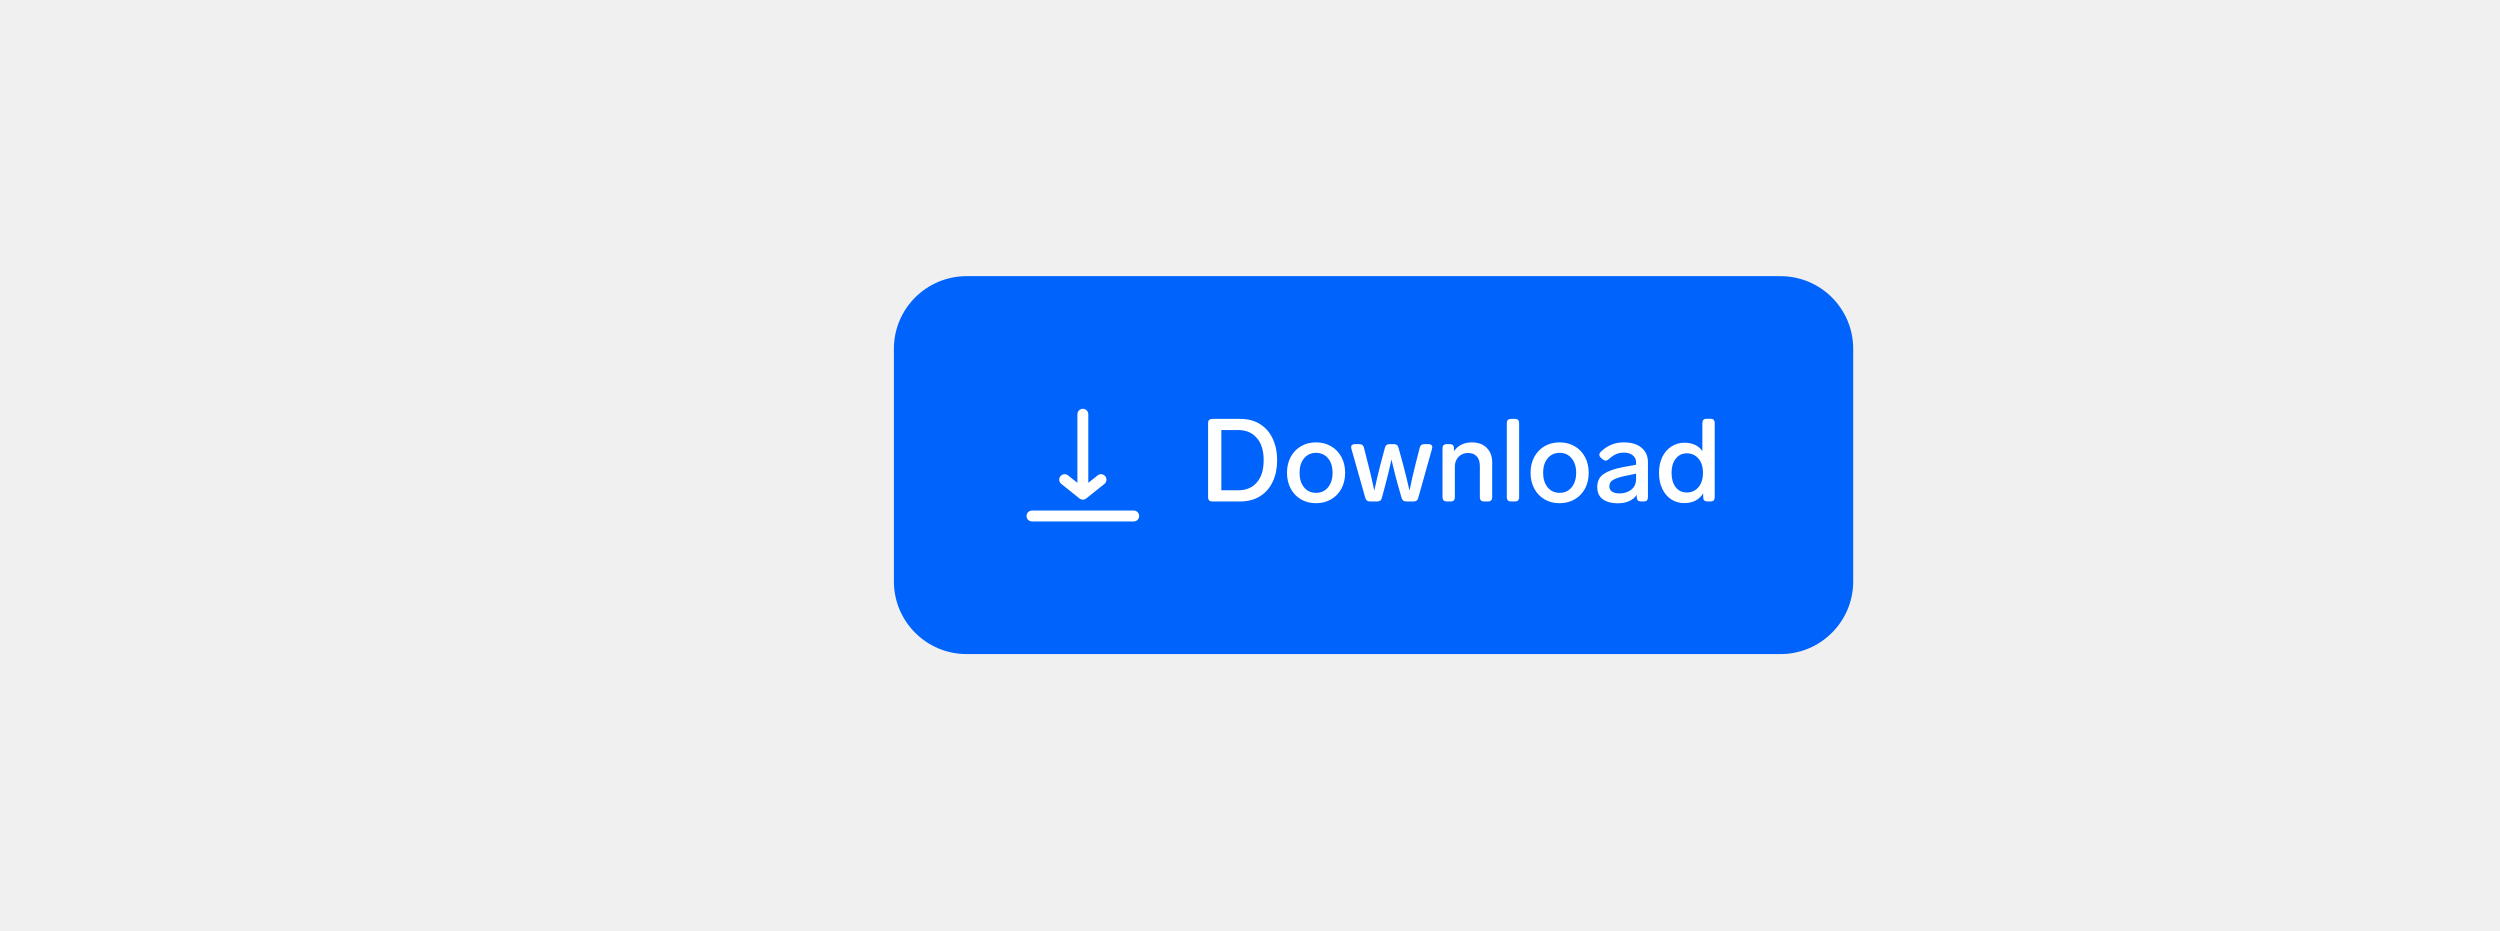
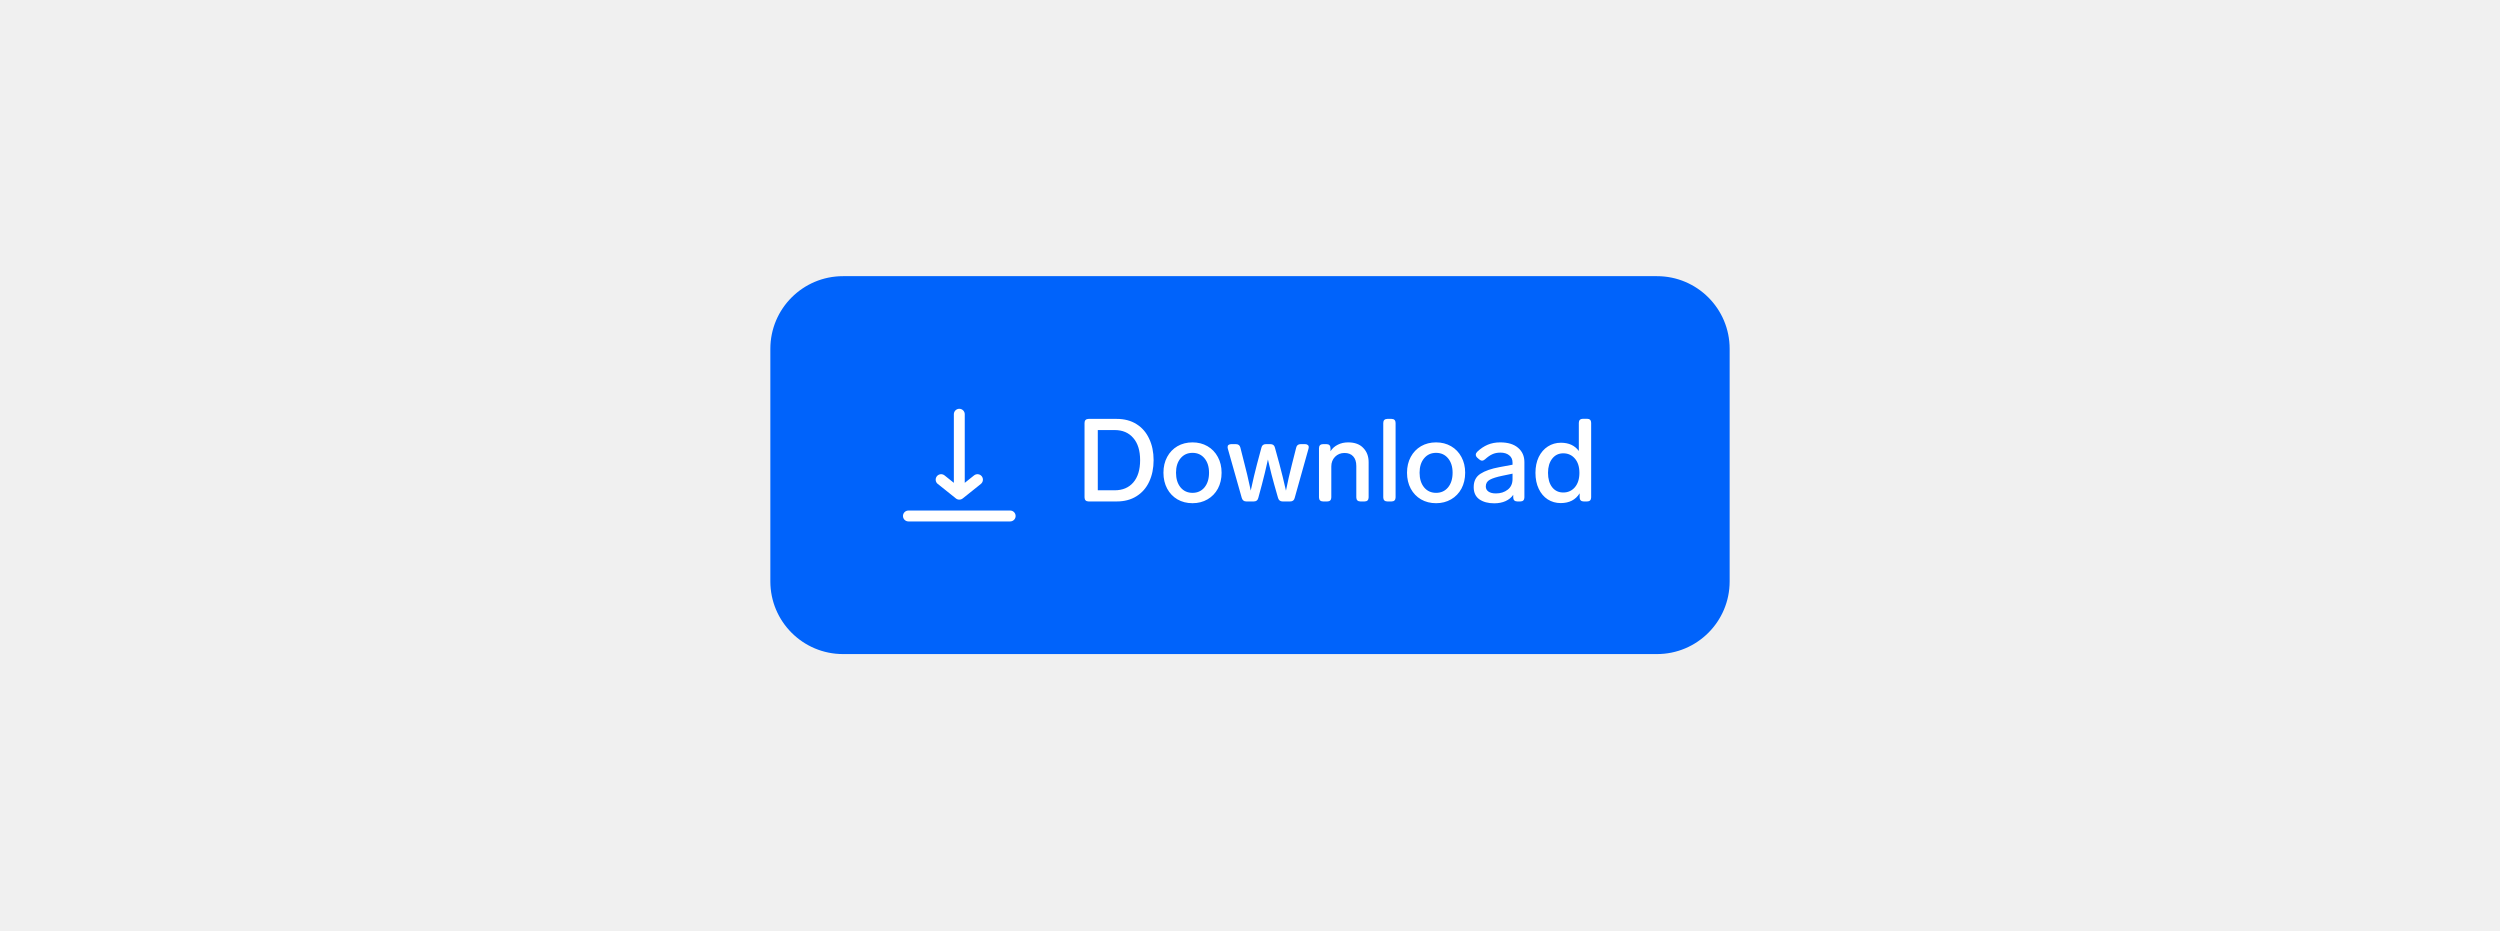
<svg xmlns="http://www.w3.org/2000/svg" width="344" height="128" viewBox="0 0 344 128" fill="none">
-   <path d="M125 48C125 43.582 128.582 40 133 40H245C249.418 40 253 43.582 253 48V80C253 84.418 249.418 88 245 88H133C128.582 88 125 84.418 125 80V48Z" fill="#0063FB" />
-   <path fill-rule="evenodd" clip-rule="evenodd" d="M149.75 57C149.75 56.586 149.414 56.25 149 56.25C148.586 56.25 148.25 56.586 148.25 57V66.439L146.969 65.414C146.645 65.156 146.173 65.208 145.914 65.531C145.656 65.855 145.708 66.327 146.031 66.586L148.531 68.586C148.805 68.805 149.195 68.805 149.469 68.586L151.969 66.586C152.292 66.327 152.344 65.855 152.086 65.531C151.827 65.208 151.355 65.156 151.031 65.414L149.75 66.439V57ZM142 70.25C141.586 70.25 141.25 70.586 141.25 71C141.25 71.414 141.586 71.75 142 71.75H156C156.414 71.75 156.75 71.414 156.75 71C156.75 70.586 156.414 70.25 156 70.25H142Z" fill="white" />
-   <path d="M166.792 69C166.621 69 166.483 68.952 166.376 68.856C166.28 68.749 166.232 68.611 166.232 68.44V58.2C166.232 58.019 166.28 57.88 166.376 57.784C166.483 57.688 166.621 57.64 166.792 57.64H170.648C171.715 57.64 172.627 57.88 173.384 58.36C174.152 58.84 174.733 59.512 175.128 60.376C175.533 61.229 175.736 62.211 175.736 63.32C175.736 64.429 175.533 65.416 175.128 66.28C174.733 67.133 174.152 67.8 173.384 68.28C172.627 68.76 171.715 69 170.648 69H166.792ZM170.376 67.464C171.464 67.464 172.317 67.107 172.936 66.392C173.565 65.667 173.88 64.643 173.88 63.32C173.88 61.997 173.565 60.979 172.936 60.264C172.317 59.539 171.464 59.176 170.376 59.176H168.056V67.464H170.376ZM181.091 69.24C180.312 69.24 179.619 69.064 179.011 68.712C178.413 68.36 177.944 67.869 177.603 67.24C177.261 66.6 177.09 65.869 177.09 65.048C177.09 64.227 177.261 63.501 177.603 62.872C177.944 62.243 178.413 61.752 179.011 61.4C179.619 61.048 180.312 60.872 181.091 60.872C181.859 60.872 182.547 61.048 183.155 61.4C183.763 61.752 184.237 62.248 184.579 62.888C184.92 63.517 185.091 64.237 185.091 65.048C185.091 65.869 184.92 66.6 184.579 67.24C184.237 67.869 183.763 68.36 183.155 68.712C182.547 69.064 181.859 69.24 181.091 69.24ZM181.091 67.816C181.773 67.816 182.323 67.565 182.739 67.064C183.155 66.552 183.363 65.88 183.363 65.048C183.363 64.227 183.155 63.565 182.739 63.064C182.323 62.563 181.773 62.312 181.091 62.312C180.408 62.312 179.859 62.563 179.443 63.064C179.027 63.565 178.819 64.227 178.819 65.048C178.819 65.88 179.027 66.552 179.443 67.064C179.859 67.565 180.408 67.816 181.091 67.816ZM195.356 61.592C195.431 61.272 195.639 61.112 195.98 61.112H196.572C196.732 61.112 196.855 61.149 196.94 61.224C197.036 61.288 197.084 61.389 197.084 61.528C197.084 61.56 197.073 61.629 197.052 61.736L195.148 68.52C195.073 68.84 194.865 69 194.524 69H193.484C193.164 69 192.956 68.84 192.86 68.52L192.332 66.664C192.097 65.843 191.836 64.813 191.548 63.576L191.468 63.224C191.18 64.525 190.903 65.677 190.636 66.68L190.14 68.52C190.065 68.84 189.857 69 189.516 69H188.492C188.172 69 187.964 68.84 187.868 68.52L185.948 61.736C185.927 61.629 185.916 61.56 185.916 61.528C185.916 61.389 185.959 61.288 186.044 61.224C186.14 61.149 186.268 61.112 186.428 61.112H187.052C187.393 61.112 187.601 61.272 187.676 61.592L188.252 63.864C188.476 64.696 188.737 65.805 189.036 67.192L189.1 67.512C189.409 66.083 189.697 64.867 189.964 63.864L190.572 61.592C190.647 61.272 190.855 61.112 191.196 61.112H191.804C192.145 61.112 192.353 61.272 192.428 61.592L193.052 63.864C193.351 64.973 193.649 66.189 193.948 67.512C194.172 66.371 194.449 65.155 194.78 63.864L195.356 61.592ZM202.508 60.872C203.414 60.872 204.108 61.128 204.588 61.64C205.078 62.141 205.324 62.792 205.324 63.592V68.44C205.324 68.611 205.276 68.749 205.18 68.856C205.084 68.952 204.945 69 204.764 69H204.188C204.017 69 203.878 68.952 203.772 68.856C203.676 68.749 203.628 68.611 203.628 68.44V64.12C203.628 63.544 203.484 63.101 203.196 62.792C202.918 62.483 202.518 62.328 201.996 62.328C201.484 62.328 201.052 62.504 200.7 62.856C200.358 63.208 200.188 63.651 200.188 64.184V68.44C200.188 68.611 200.14 68.749 200.044 68.856C199.948 68.952 199.809 69 199.628 69H199.052C198.881 69 198.742 68.952 198.636 68.856C198.54 68.749 198.492 68.611 198.492 68.44V61.672C198.492 61.491 198.54 61.352 198.636 61.256C198.742 61.16 198.881 61.112 199.052 61.112H199.516C199.697 61.112 199.836 61.16 199.932 61.256C200.028 61.352 200.076 61.491 200.076 61.672V62.088C200.332 61.693 200.668 61.395 201.084 61.192C201.5 60.979 201.974 60.872 202.508 60.872ZM207.897 69C207.726 69 207.588 68.952 207.481 68.856C207.385 68.749 207.337 68.611 207.337 68.44V58.2C207.337 58.019 207.385 57.88 207.481 57.784C207.588 57.688 207.726 57.64 207.897 57.64H208.473C208.654 57.64 208.793 57.688 208.889 57.784C208.985 57.88 209.033 58.019 209.033 58.2V68.44C209.033 68.611 208.985 68.749 208.889 68.856C208.793 68.952 208.654 69 208.473 69H207.897ZM214.606 69.24C213.827 69.24 213.134 69.064 212.526 68.712C211.929 68.36 211.459 67.869 211.118 67.24C210.777 66.6 210.606 65.869 210.606 65.048C210.606 64.227 210.777 63.501 211.118 62.872C211.459 62.243 211.929 61.752 212.526 61.4C213.134 61.048 213.827 60.872 214.606 60.872C215.374 60.872 216.062 61.048 216.67 61.4C217.278 61.752 217.753 62.248 218.094 62.888C218.435 63.517 218.606 64.237 218.606 65.048C218.606 65.869 218.435 66.6 218.094 67.24C217.753 67.869 217.278 68.36 216.67 68.712C216.062 69.064 215.374 69.24 214.606 69.24ZM214.606 67.816C215.289 67.816 215.838 67.565 216.254 67.064C216.67 66.552 216.878 65.88 216.878 65.048C216.878 64.227 216.67 63.565 216.254 63.064C215.838 62.563 215.289 62.312 214.606 62.312C213.923 62.312 213.374 62.563 212.958 63.064C212.542 63.565 212.334 64.227 212.334 65.048C212.334 65.88 212.542 66.552 212.958 67.064C213.374 67.565 213.923 67.816 214.606 67.816ZM223.429 60.872C224.496 60.872 225.317 61.123 225.893 61.624C226.469 62.115 226.757 62.771 226.757 63.592V68.44C226.757 68.611 226.709 68.749 226.613 68.856C226.517 68.952 226.378 69 226.197 69H225.781C225.61 69 225.472 68.952 225.365 68.856C225.269 68.749 225.221 68.611 225.221 68.44V68.088C224.965 68.461 224.613 68.749 224.165 68.952C223.717 69.155 223.194 69.256 222.597 69.256C221.776 69.256 221.098 69.075 220.565 68.712C220.042 68.339 219.781 67.779 219.781 67.032C219.781 66.2 220.09 65.587 220.709 65.192C221.338 64.787 222.208 64.483 223.317 64.28L225.125 63.944V63.656C225.125 63.219 224.97 62.883 224.661 62.648C224.362 62.403 223.962 62.28 223.461 62.28C223.034 62.28 222.661 62.355 222.341 62.504C222.032 62.643 221.696 62.877 221.333 63.208C221.194 63.325 221.061 63.384 220.933 63.384C220.805 63.384 220.672 63.325 220.533 63.208L220.277 62.984C220.138 62.856 220.069 62.717 220.069 62.568C220.069 62.429 220.133 62.296 220.261 62.168C220.72 61.731 221.205 61.405 221.717 61.192C222.229 60.979 222.8 60.872 223.429 60.872ZM222.837 67.896C223.477 67.896 224.016 67.725 224.453 67.384C224.901 67.043 225.125 66.552 225.125 65.912V65.176L223.733 65.464C222.954 65.624 222.378 65.805 222.005 66.008C221.632 66.211 221.445 66.52 221.445 66.936C221.445 67.235 221.568 67.469 221.813 67.64C222.058 67.811 222.4 67.896 222.837 67.896ZM234.247 58.184C234.247 58.003 234.295 57.864 234.391 57.768C234.497 57.672 234.636 57.624 234.807 57.624H235.383C235.564 57.624 235.703 57.672 235.799 57.768C235.895 57.864 235.943 58.003 235.943 58.184V68.44C235.943 68.611 235.895 68.749 235.799 68.856C235.703 68.952 235.564 69 235.383 69H234.919C234.748 69 234.609 68.952 234.503 68.856C234.407 68.749 234.359 68.611 234.359 68.44V67.88C233.804 68.776 232.935 69.224 231.751 69.224C231.089 69.224 230.492 69.053 229.959 68.712C229.436 68.371 229.025 67.885 228.727 67.256C228.428 66.627 228.279 65.896 228.279 65.064C228.279 64.243 228.428 63.517 228.727 62.888C229.036 62.259 229.457 61.773 229.991 61.432C230.524 61.091 231.121 60.92 231.783 60.92C232.871 60.92 233.692 61.299 234.247 62.056V58.184ZM232.103 67.768C232.753 67.768 233.287 67.528 233.703 67.048C234.119 66.557 234.327 65.896 234.327 65.064C234.327 64.232 234.119 63.576 233.703 63.096C233.287 62.616 232.753 62.376 232.103 62.376C231.473 62.376 230.967 62.621 230.583 63.112C230.199 63.603 230.007 64.253 230.007 65.064C230.007 65.885 230.193 66.541 230.567 67.032C230.951 67.523 231.463 67.768 232.103 67.768Z" fill="white" />
-   <path d="M133 42H245V38H133V42ZM251 48V80H255V48H251ZM245 86H133V90H245V86ZM127 80V48H123V80H127ZM133 86C129.686 86 127 83.314 127 80H123C123 85.523 127.477 90 133 90V86ZM251 80C251 83.314 248.314 86 245 86V90C250.523 90 255 85.523 255 80H251ZM245 42C248.314 42 251 44.686 251 48H255C255 42.477 250.523 38 245 38V42ZM133 38C127.477 38 123 42.477 123 48H127C127 44.686 129.686 42 133 42V38Z" fill="#0063FB" />
+   <path d="M108 48C108 43.582 111.582 40 116 40H228C232.418 40 236 43.582 236 48V80C236 84.418 232.418 88 228 88H116C111.582 88 108 84.418 108 80V48Z" fill="#0063FB" />
+   <path fill-rule="evenodd" clip-rule="evenodd" d="M132.75 57C132.75 56.586 132.414 56.25 132 56.25C131.586 56.25 131.25 56.586 131.25 57V66.439L129.969 65.414C129.645 65.156 129.173 65.208 128.914 65.531C128.656 65.855 128.708 66.327 129.031 66.586L131.531 68.586C131.805 68.805 132.195 68.805 132.469 68.586L134.969 66.586C135.292 66.327 135.344 65.855 135.086 65.531C134.827 65.208 134.355 65.156 134.031 65.414L132.75 66.439V57ZM125 70.25C124.586 70.25 124.25 70.586 124.25 71C124.25 71.414 124.586 71.75 125 71.75H139C139.414 71.75 139.75 71.414 139.75 71C139.75 70.586 139.414 70.25 139 70.25H125Z" fill="white" />
+   <path d="M149.792 69C149.621 69 149.483 68.952 149.376 68.856C149.28 68.749 149.232 68.611 149.232 68.44V58.2C149.232 58.019 149.28 57.88 149.376 57.784C149.483 57.688 149.621 57.64 149.792 57.64H153.648C154.715 57.64 155.627 57.88 156.384 58.36C157.152 58.84 157.733 59.512 158.128 60.376C158.533 61.229 158.736 62.211 158.736 63.32C158.736 64.429 158.533 65.416 158.128 66.28C157.733 67.133 157.152 67.8 156.384 68.28C155.627 68.76 154.715 69 153.648 69H149.792ZM153.376 67.464C154.464 67.464 155.317 67.107 155.936 66.392C156.565 65.667 156.88 64.643 156.88 63.32C156.88 61.997 156.565 60.979 155.936 60.264C155.317 59.539 154.464 59.176 153.376 59.176H151.056V67.464H153.376ZM164.091 69.24C163.312 69.24 162.619 69.064 162.011 68.712C161.413 68.36 160.944 67.869 160.603 67.24C160.261 66.6 160.09 65.869 160.09 65.048C160.09 64.227 160.261 63.501 160.603 62.872C160.944 62.243 161.413 61.752 162.011 61.4C162.619 61.048 163.312 60.872 164.091 60.872C164.859 60.872 165.547 61.048 166.155 61.4C166.763 61.752 167.237 62.248 167.579 62.888C167.92 63.517 168.091 64.237 168.091 65.048C168.091 65.869 167.92 66.6 167.579 67.24C167.237 67.869 166.763 68.36 166.155 68.712C165.547 69.064 164.859 69.24 164.091 69.24ZM164.091 67.816C164.773 67.816 165.323 67.565 165.739 67.064C166.155 66.552 166.363 65.88 166.363 65.048C166.363 64.227 166.155 63.565 165.739 63.064C165.323 62.563 164.773 62.312 164.091 62.312C163.408 62.312 162.859 62.563 162.443 63.064C162.027 63.565 161.819 64.227 161.819 65.048C161.819 65.88 162.027 66.552 162.443 67.064C162.859 67.565 163.408 67.816 164.091 67.816ZM178.356 61.592C178.431 61.272 178.639 61.112 178.98 61.112H179.572C179.732 61.112 179.855 61.149 179.94 61.224C180.036 61.288 180.084 61.389 180.084 61.528C180.084 61.56 180.073 61.629 180.052 61.736L178.148 68.52C178.073 68.84 177.865 69 177.524 69H176.484C176.164 69 175.956 68.84 175.86 68.52L175.332 66.664C175.097 65.843 174.836 64.813 174.548 63.576L174.468 63.224C174.18 64.525 173.903 65.677 173.636 66.68L173.14 68.52C173.065 68.84 172.857 69 172.516 69H171.492C171.172 69 170.964 68.84 170.868 68.52L168.948 61.736C168.927 61.629 168.916 61.56 168.916 61.528C168.916 61.389 168.959 61.288 169.044 61.224C169.14 61.149 169.268 61.112 169.428 61.112H170.052C170.393 61.112 170.601 61.272 170.676 61.592L171.252 63.864C171.476 64.696 171.737 65.805 172.036 67.192L172.1 67.512C172.409 66.083 172.697 64.867 172.964 63.864L173.572 61.592C173.647 61.272 173.855 61.112 174.196 61.112H174.804C175.145 61.112 175.353 61.272 175.428 61.592L176.052 63.864C176.351 64.973 176.649 66.189 176.948 67.512C177.172 66.371 177.449 65.155 177.78 63.864L178.356 61.592ZM185.508 60.872C186.414 60.872 187.108 61.128 187.588 61.64C188.078 62.141 188.324 62.792 188.324 63.592V68.44C188.324 68.611 188.276 68.749 188.18 68.856C188.084 68.952 187.945 69 187.764 69H187.188C187.017 69 186.878 68.952 186.772 68.856C186.676 68.749 186.628 68.611 186.628 68.44V64.12C186.628 63.544 186.484 63.101 186.196 62.792C185.918 62.483 185.518 62.328 184.996 62.328C184.484 62.328 184.052 62.504 183.7 62.856C183.358 63.208 183.188 63.651 183.188 64.184V68.44C183.188 68.611 183.14 68.749 183.044 68.856C182.948 68.952 182.809 69 182.628 69H182.052C181.881 69 181.742 68.952 181.636 68.856C181.54 68.749 181.492 68.611 181.492 68.44V61.672C181.492 61.491 181.54 61.352 181.636 61.256C181.742 61.16 181.881 61.112 182.052 61.112H182.516C182.697 61.112 182.836 61.16 182.932 61.256C183.028 61.352 183.076 61.491 183.076 61.672V62.088C183.332 61.693 183.668 61.395 184.084 61.192C184.5 60.979 184.974 60.872 185.508 60.872ZM190.897 69C190.726 69 190.588 68.952 190.481 68.856C190.385 68.749 190.337 68.611 190.337 68.44V58.2C190.337 58.019 190.385 57.88 190.481 57.784C190.588 57.688 190.726 57.64 190.897 57.64H191.473C191.654 57.64 191.793 57.688 191.889 57.784C191.985 57.88 192.033 58.019 192.033 58.2V68.44C192.033 68.611 191.985 68.749 191.889 68.856C191.793 68.952 191.654 69 191.473 69H190.897ZM197.606 69.24C196.827 69.24 196.134 69.064 195.526 68.712C194.929 68.36 194.459 67.869 194.118 67.24C193.777 66.6 193.606 65.869 193.606 65.048C193.606 64.227 193.777 63.501 194.118 62.872C194.459 62.243 194.929 61.752 195.526 61.4C196.134 61.048 196.827 60.872 197.606 60.872C198.374 60.872 199.062 61.048 199.67 61.4C200.278 61.752 200.753 62.248 201.094 62.888C201.435 63.517 201.606 64.237 201.606 65.048C201.606 65.869 201.435 66.6 201.094 67.24C200.753 67.869 200.278 68.36 199.67 68.712C199.062 69.064 198.374 69.24 197.606 69.24ZM197.606 67.816C198.289 67.816 198.838 67.565 199.254 67.064C199.67 66.552 199.878 65.88 199.878 65.048C199.878 64.227 199.67 63.565 199.254 63.064C198.838 62.563 198.289 62.312 197.606 62.312C196.923 62.312 196.374 62.563 195.958 63.064C195.542 63.565 195.334 64.227 195.334 65.048C195.334 65.88 195.542 66.552 195.958 67.064C196.374 67.565 196.923 67.816 197.606 67.816ZM206.429 60.872C207.496 60.872 208.317 61.123 208.893 61.624C209.469 62.115 209.757 62.771 209.757 63.592V68.44C209.757 68.611 209.709 68.749 209.613 68.856C209.517 68.952 209.378 69 209.197 69H208.781C208.61 69 208.472 68.952 208.365 68.856C208.269 68.749 208.221 68.611 208.221 68.44V68.088C207.965 68.461 207.613 68.749 207.165 68.952C206.717 69.155 206.194 69.256 205.597 69.256C204.776 69.256 204.098 69.075 203.565 68.712C203.042 68.339 202.781 67.779 202.781 67.032C202.781 66.2 203.09 65.587 203.709 65.192C204.338 64.787 205.208 64.483 206.317 64.28L208.125 63.944V63.656C208.125 63.219 207.97 62.883 207.661 62.648C207.362 62.403 206.962 62.28 206.461 62.28C206.034 62.28 205.661 62.355 205.341 62.504C205.032 62.643 204.696 62.877 204.333 63.208C204.194 63.325 204.061 63.384 203.933 63.384C203.805 63.384 203.672 63.325 203.533 63.208L203.277 62.984C203.138 62.856 203.069 62.717 203.069 62.568C203.069 62.429 203.133 62.296 203.261 62.168C203.72 61.731 204.205 61.405 204.717 61.192C205.229 60.979 205.8 60.872 206.429 60.872ZM205.837 67.896C206.477 67.896 207.016 67.725 207.453 67.384C207.901 67.043 208.125 66.552 208.125 65.912V65.176L206.733 65.464C205.954 65.624 205.378 65.805 205.005 66.008C204.632 66.211 204.445 66.52 204.445 66.936C204.445 67.235 204.568 67.469 204.813 67.64C205.058 67.811 205.4 67.896 205.837 67.896ZM217.247 58.184C217.247 58.003 217.295 57.864 217.391 57.768C217.497 57.672 217.636 57.624 217.807 57.624H218.383C218.564 57.624 218.703 57.672 218.799 57.768C218.895 57.864 218.943 58.003 218.943 58.184V68.44C218.943 68.611 218.895 68.749 218.799 68.856C218.703 68.952 218.564 69 218.383 69H217.919C217.748 69 217.609 68.952 217.503 68.856C217.407 68.749 217.359 68.611 217.359 68.44V67.88C216.804 68.776 215.935 69.224 214.751 69.224C214.089 69.224 213.492 69.053 212.959 68.712C212.436 68.371 212.025 67.885 211.727 67.256C211.428 66.627 211.279 65.896 211.279 65.064C211.279 64.243 211.428 63.517 211.727 62.888C212.036 62.259 212.457 61.773 212.991 61.432C213.524 61.091 214.121 60.92 214.783 60.92C215.871 60.92 216.692 61.299 217.247 62.056V58.184ZM215.103 67.768C215.753 67.768 216.287 67.528 216.703 67.048C217.119 66.557 217.327 65.896 217.327 65.064C217.327 64.232 217.119 63.576 216.703 63.096C216.287 62.616 215.753 62.376 215.103 62.376C214.473 62.376 213.967 62.621 213.583 63.112C213.199 63.603 213.007 64.253 213.007 65.064C213.007 65.885 213.193 66.541 213.567 67.032C213.951 67.523 214.463 67.768 215.103 67.768Z" fill="white" />
+   <path d="M116 42H228V38H116V42ZM234 48V80H238V48H234ZM228 86H116V90H228V86ZM110 80V48H106V80H110ZM116 86C112.686 86 110 83.314 110 80H106C106 85.523 110.477 90 116 90V86ZM234 80C234 83.314 231.314 86 228 86V90C233.523 90 238 85.523 238 80H234ZM228 42C231.314 42 234 44.686 234 48H238C238 42.477 233.523 38 228 38V42ZM116 38C110.477 38 106 42.477 106 48H110C110 44.686 112.686 42 116 42V38Z" fill="#0063FB" />
</svg>
